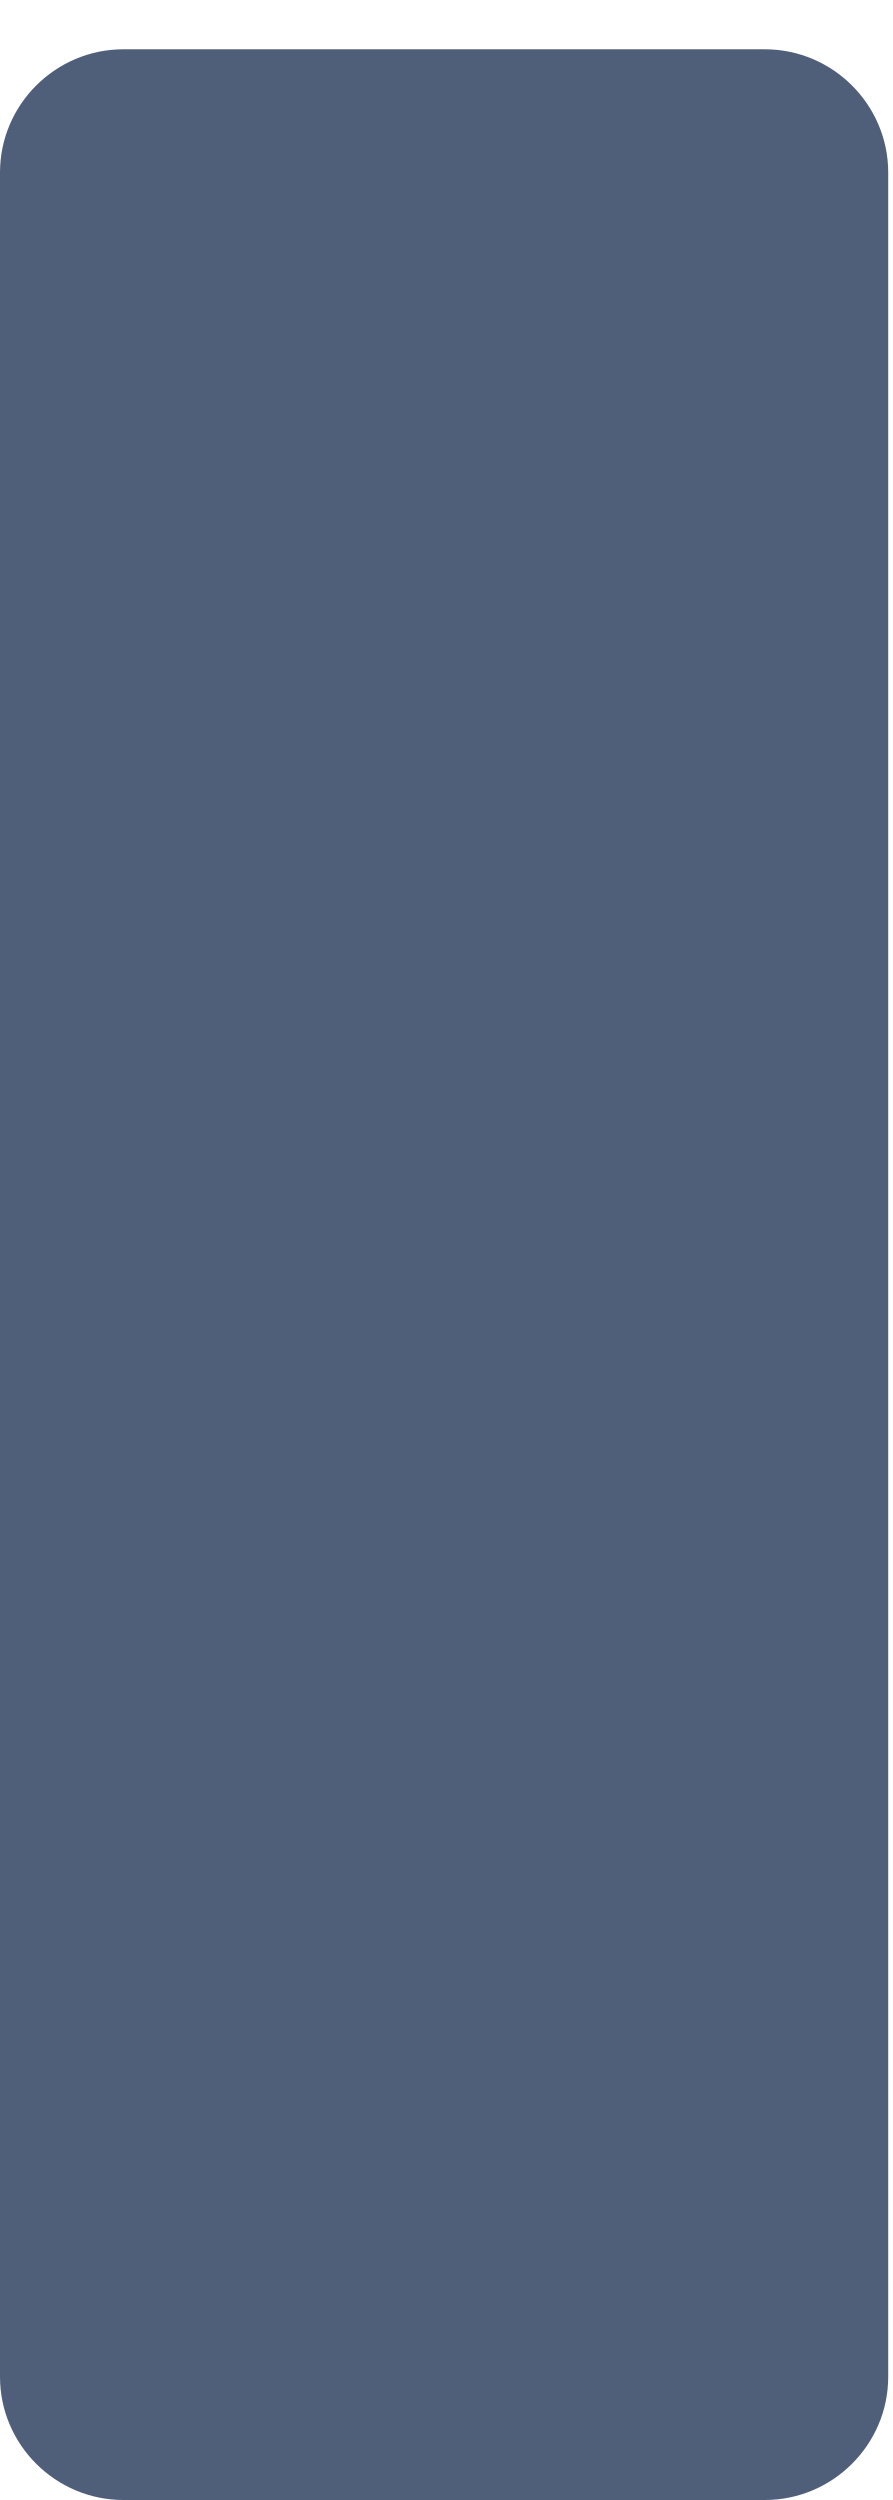
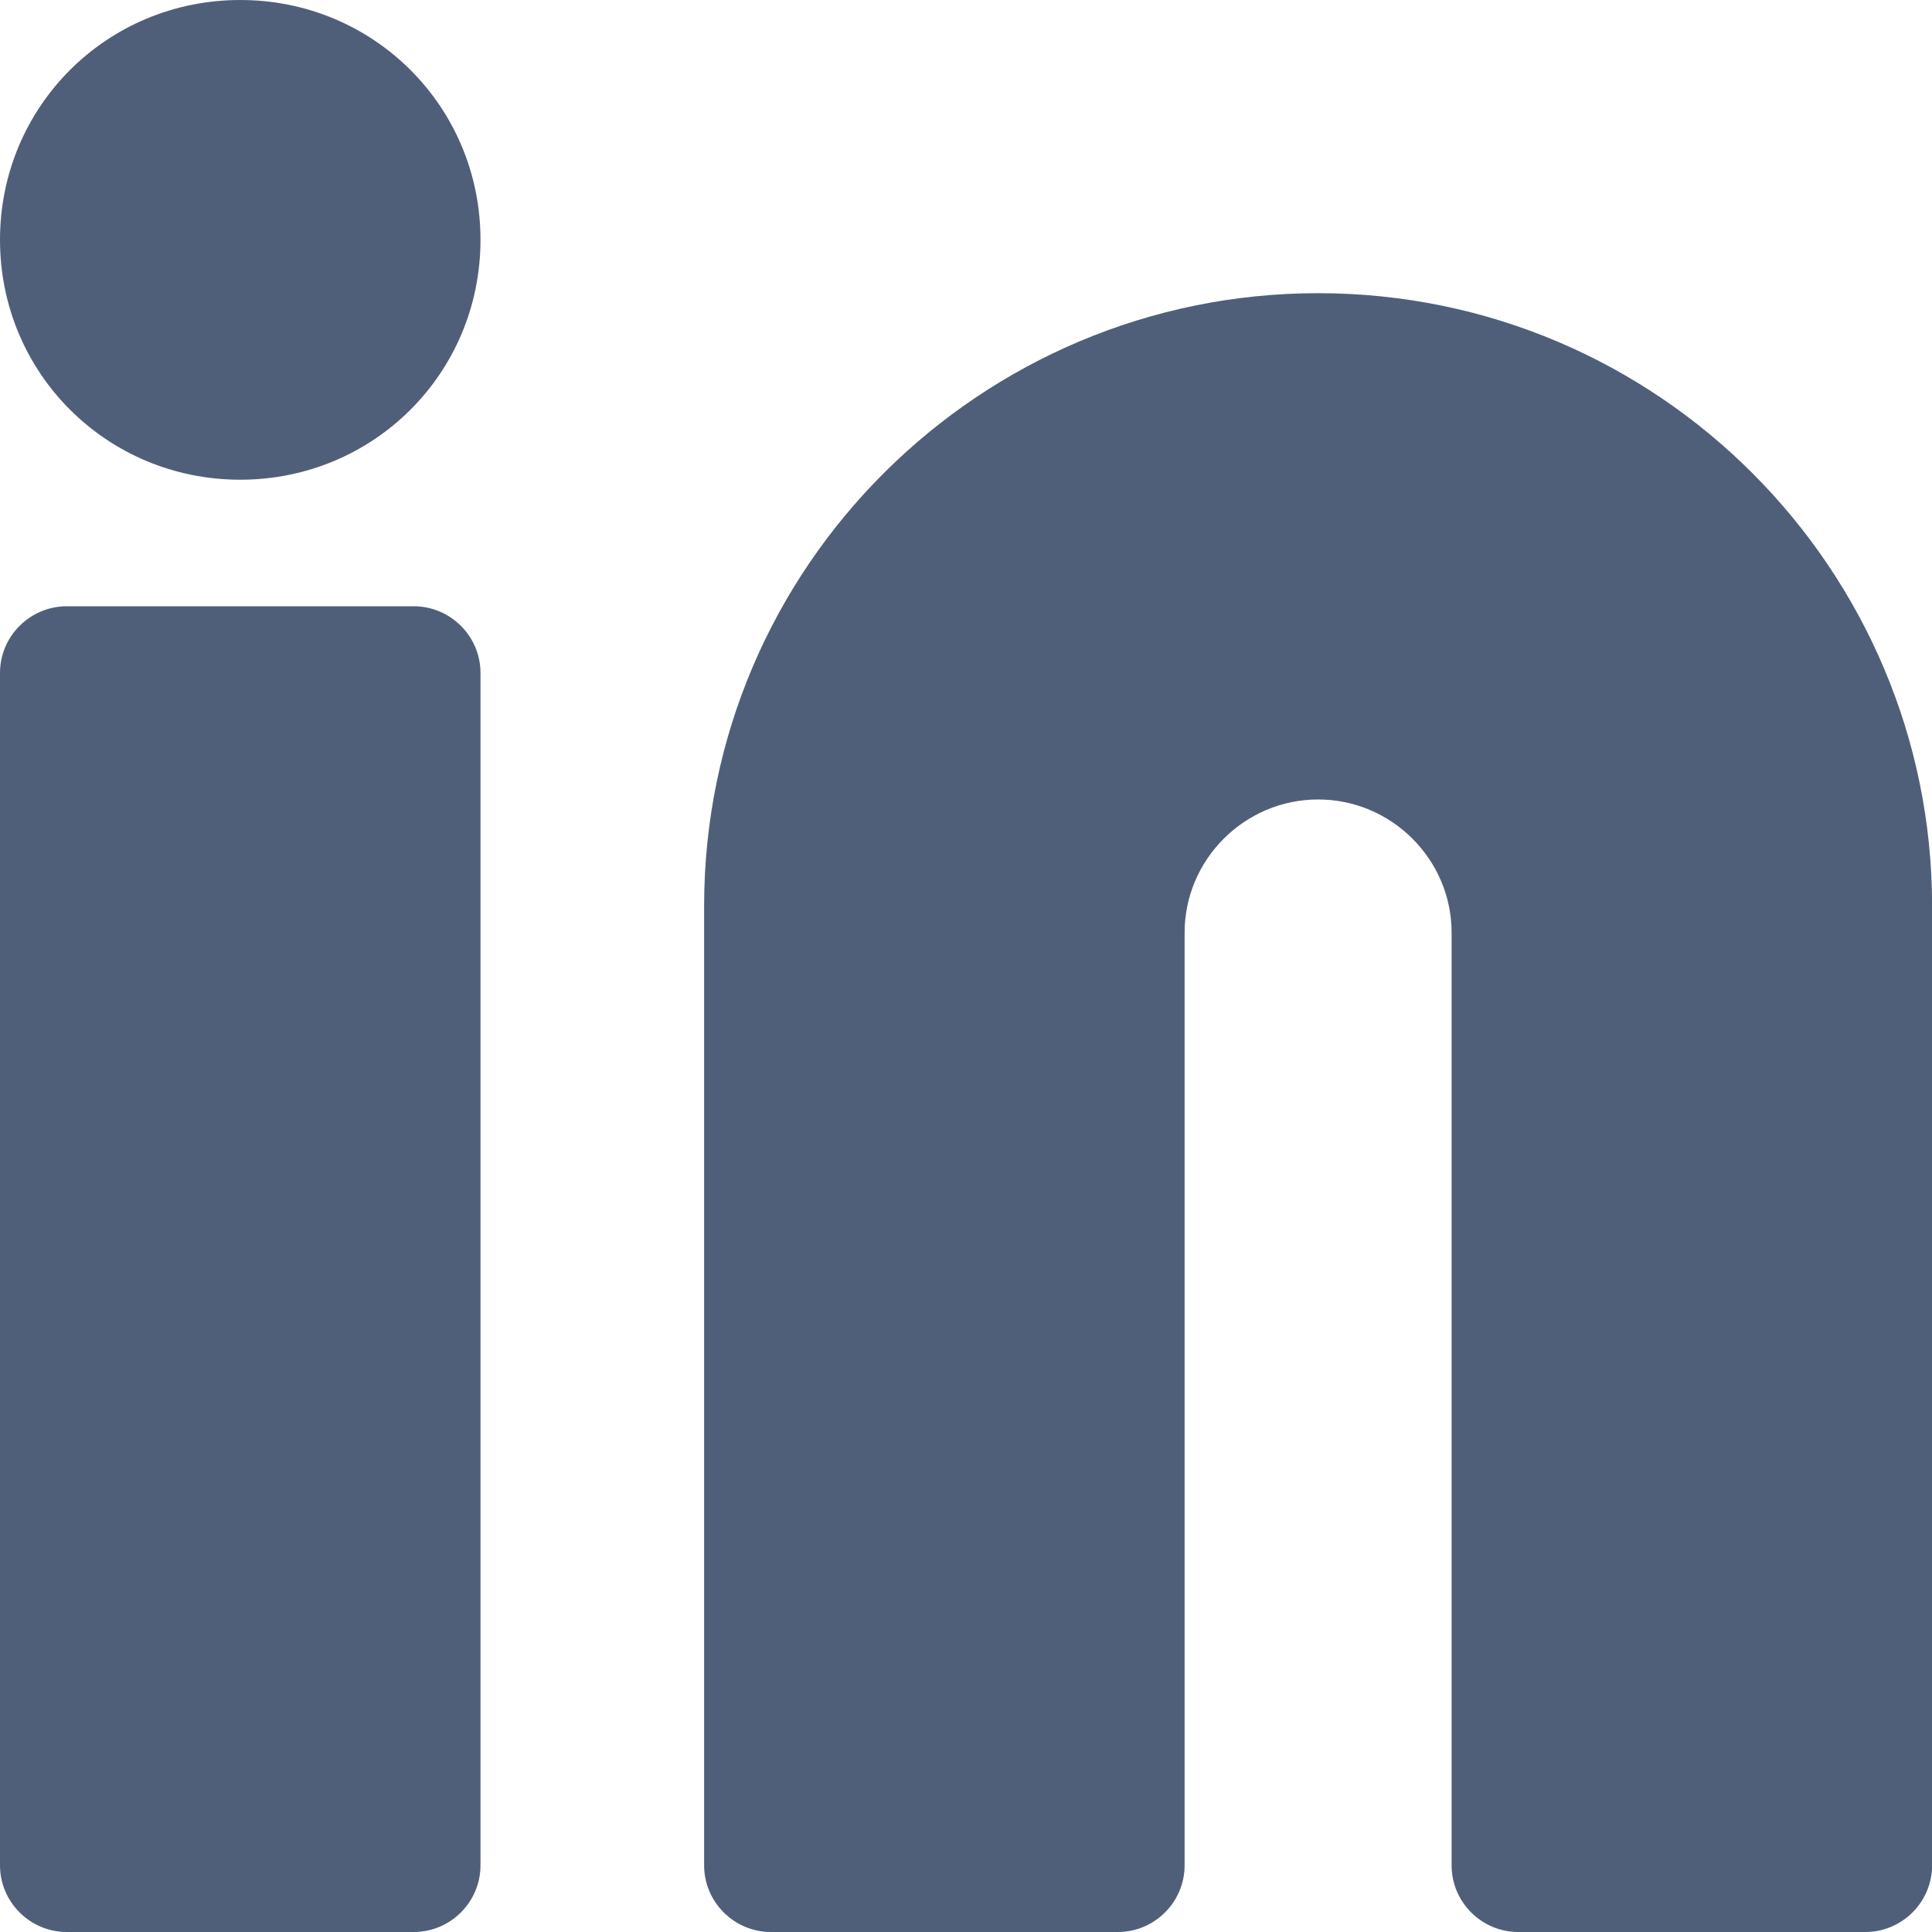
- <svg xmlns="http://www.w3.org/2000/svg" width="5" height="14" viewBox="0 0 5 14" fill="none">
-   <path d="M4.283 0.276H0.691C0.311 0.276 0 0.586 0 0.966V13.31C0 13.69 0.311 14 0.691 14H4.283C4.663 14 4.974 13.69 4.974 13.31V0.966C4.974 0.586 4.663 0.276 4.283 0.276Z" fill="#505F79" />
+ <svg xmlns="http://www.w3.org/2000/svg" width="20" height="20" viewBox="0 0 20 20" fill="none">
+   <path d="M13.645 3.035C10.156 3.035 7.289 5.862 7.289 9.379V19.31C7.289 19.69 7.6 20 7.98 20H11.572C11.952 20 12.263 19.69 12.263 19.31V9.655C12.263 8.897 12.885 8.276 13.645 8.276C14.405 8.276 15.027 8.897 15.027 9.655V19.31C15.027 19.69 15.337 20 15.717 20H19.31C19.69 20 20.001 19.69 20.001 19.31V9.379C20.001 5.897 17.168 3.035 13.645 3.035Z" fill="#505F79" />
+   <path d="M2.487 0C1.105 0 0 1.103 0 2.483C0 3.862 1.105 4.966 2.487 4.966C3.869 4.966 4.974 3.862 4.974 2.483C4.974 1.103 3.869 0 2.487 0Z" fill="#505F79" />
+   <path d="M4.283 6.276H0.691C0.311 6.276 0 6.586 0 6.966V19.31C0 19.69 0.311 20 0.691 20H4.283C4.663 20 4.974 19.69 4.974 19.31V6.966C4.974 6.586 4.663 6.276 4.283 6.276Z" fill="#505F79" />
</svg>
